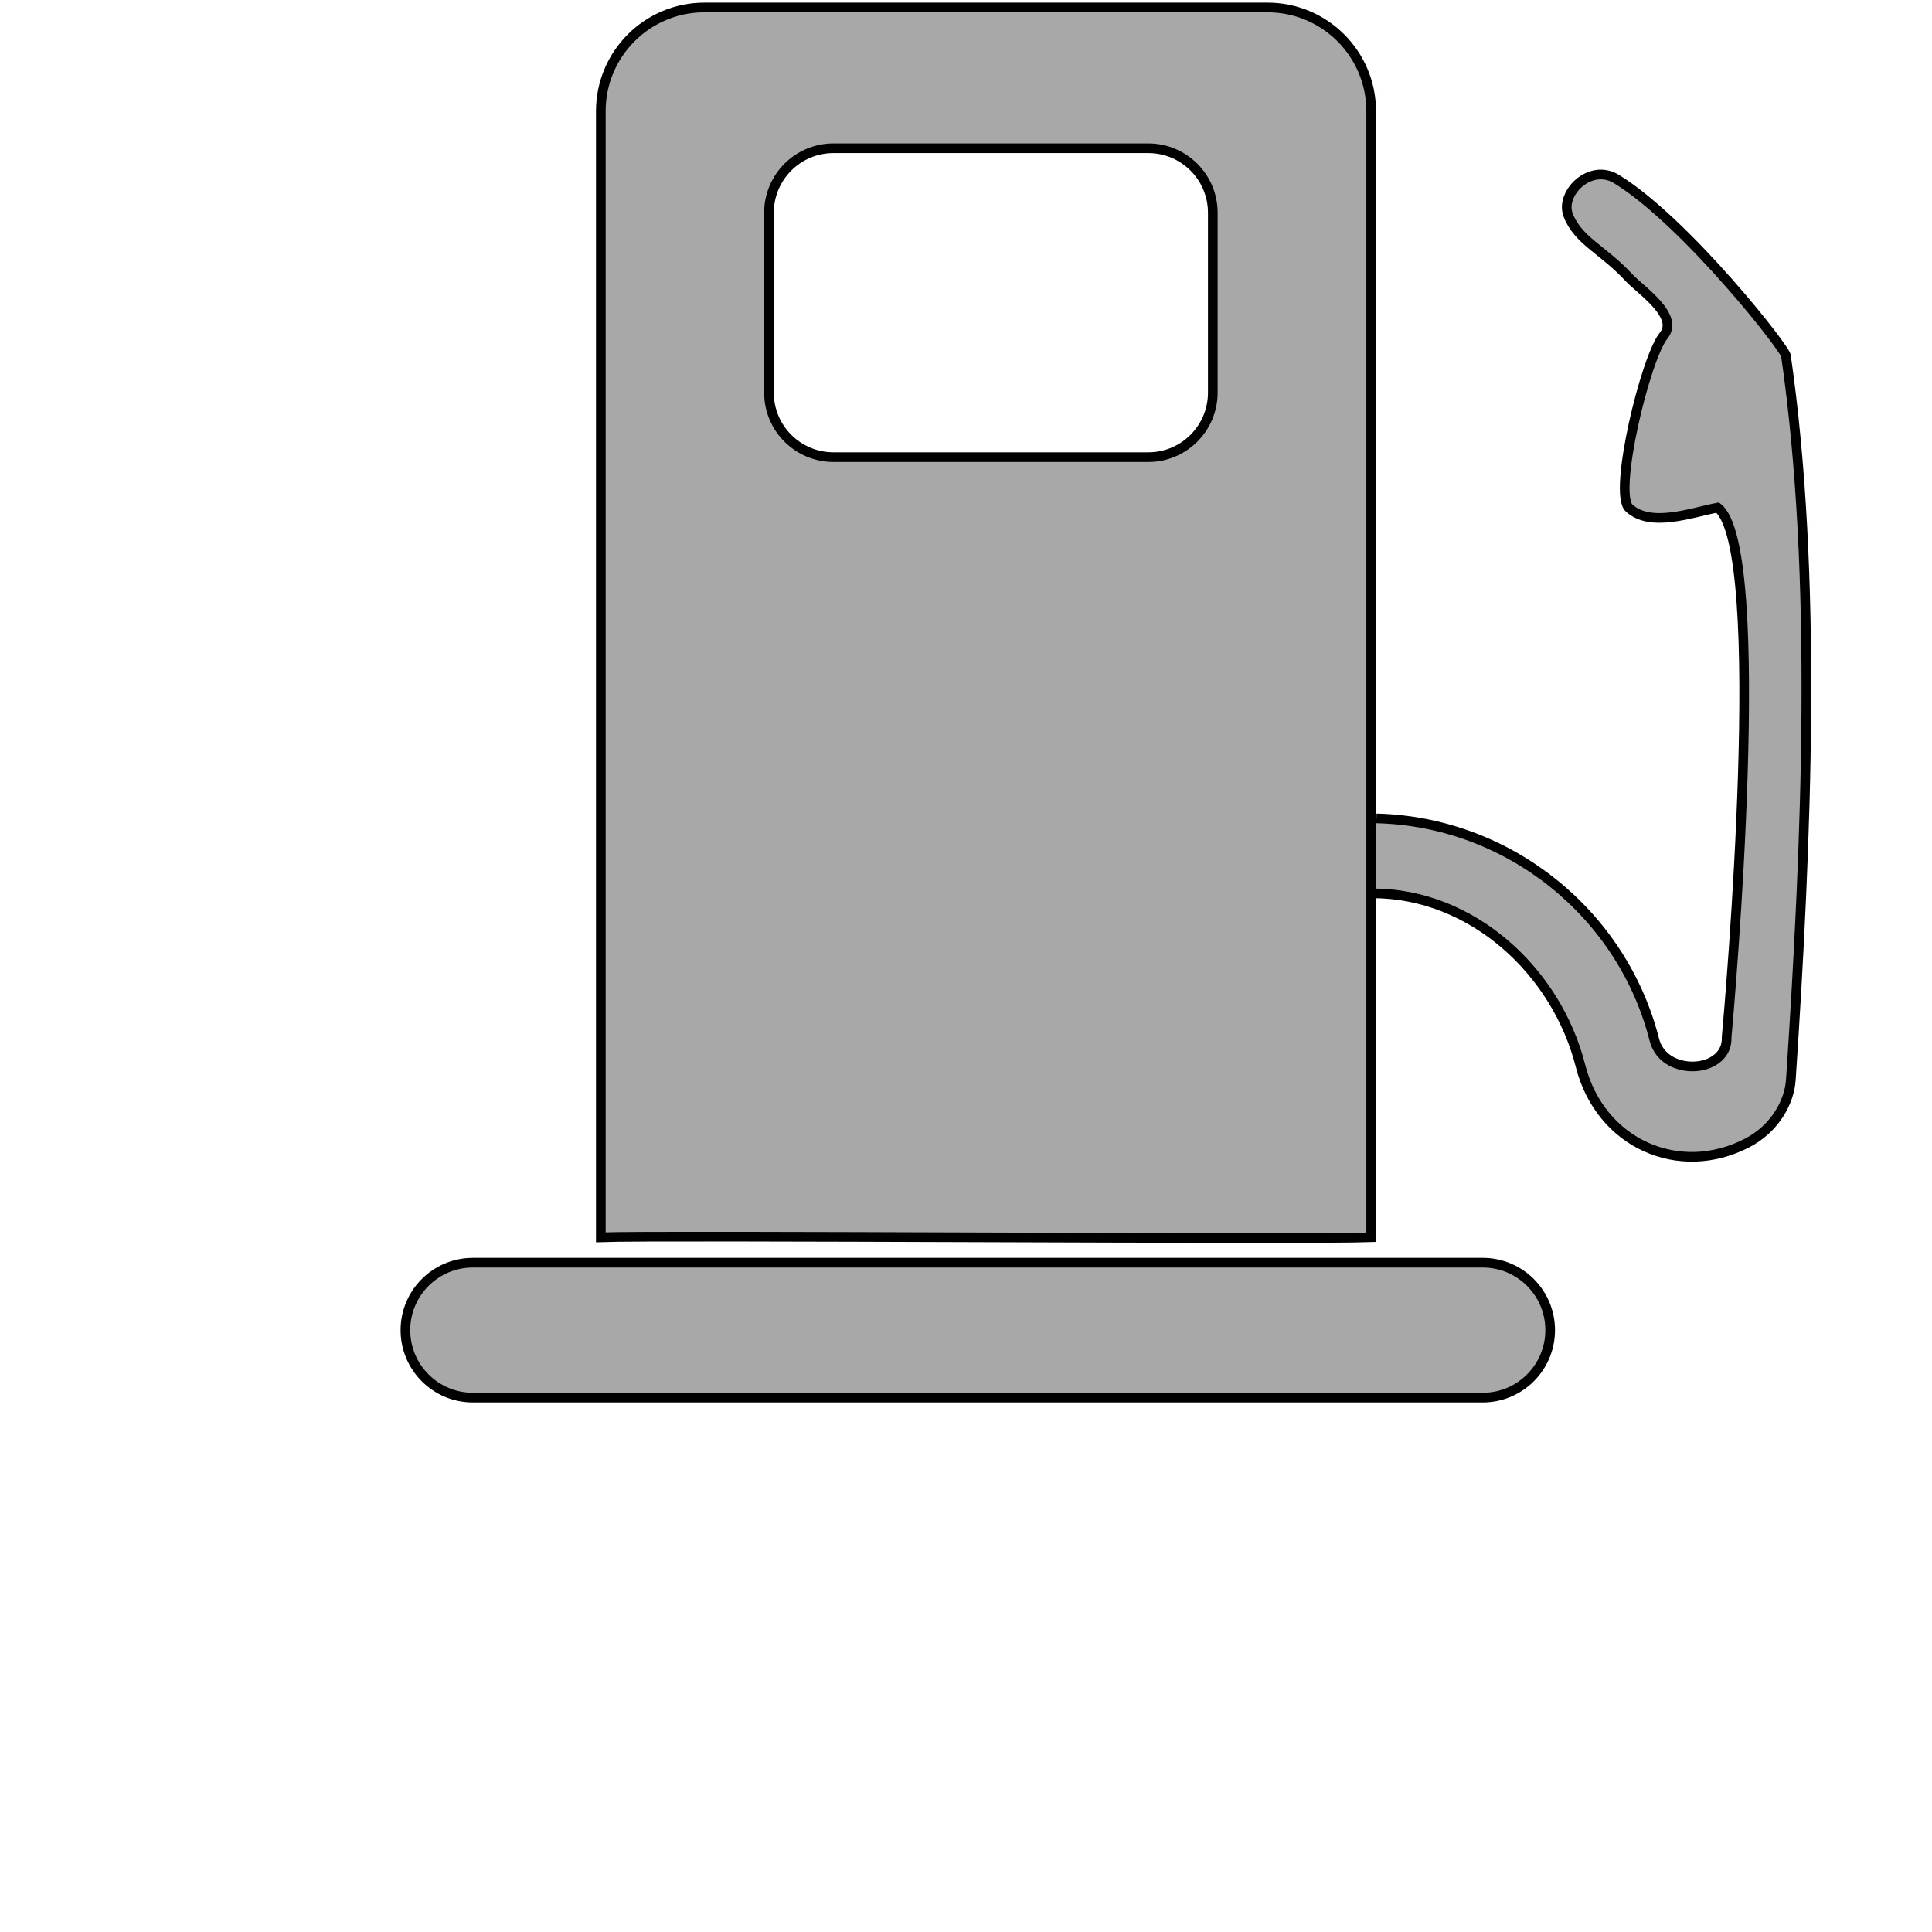
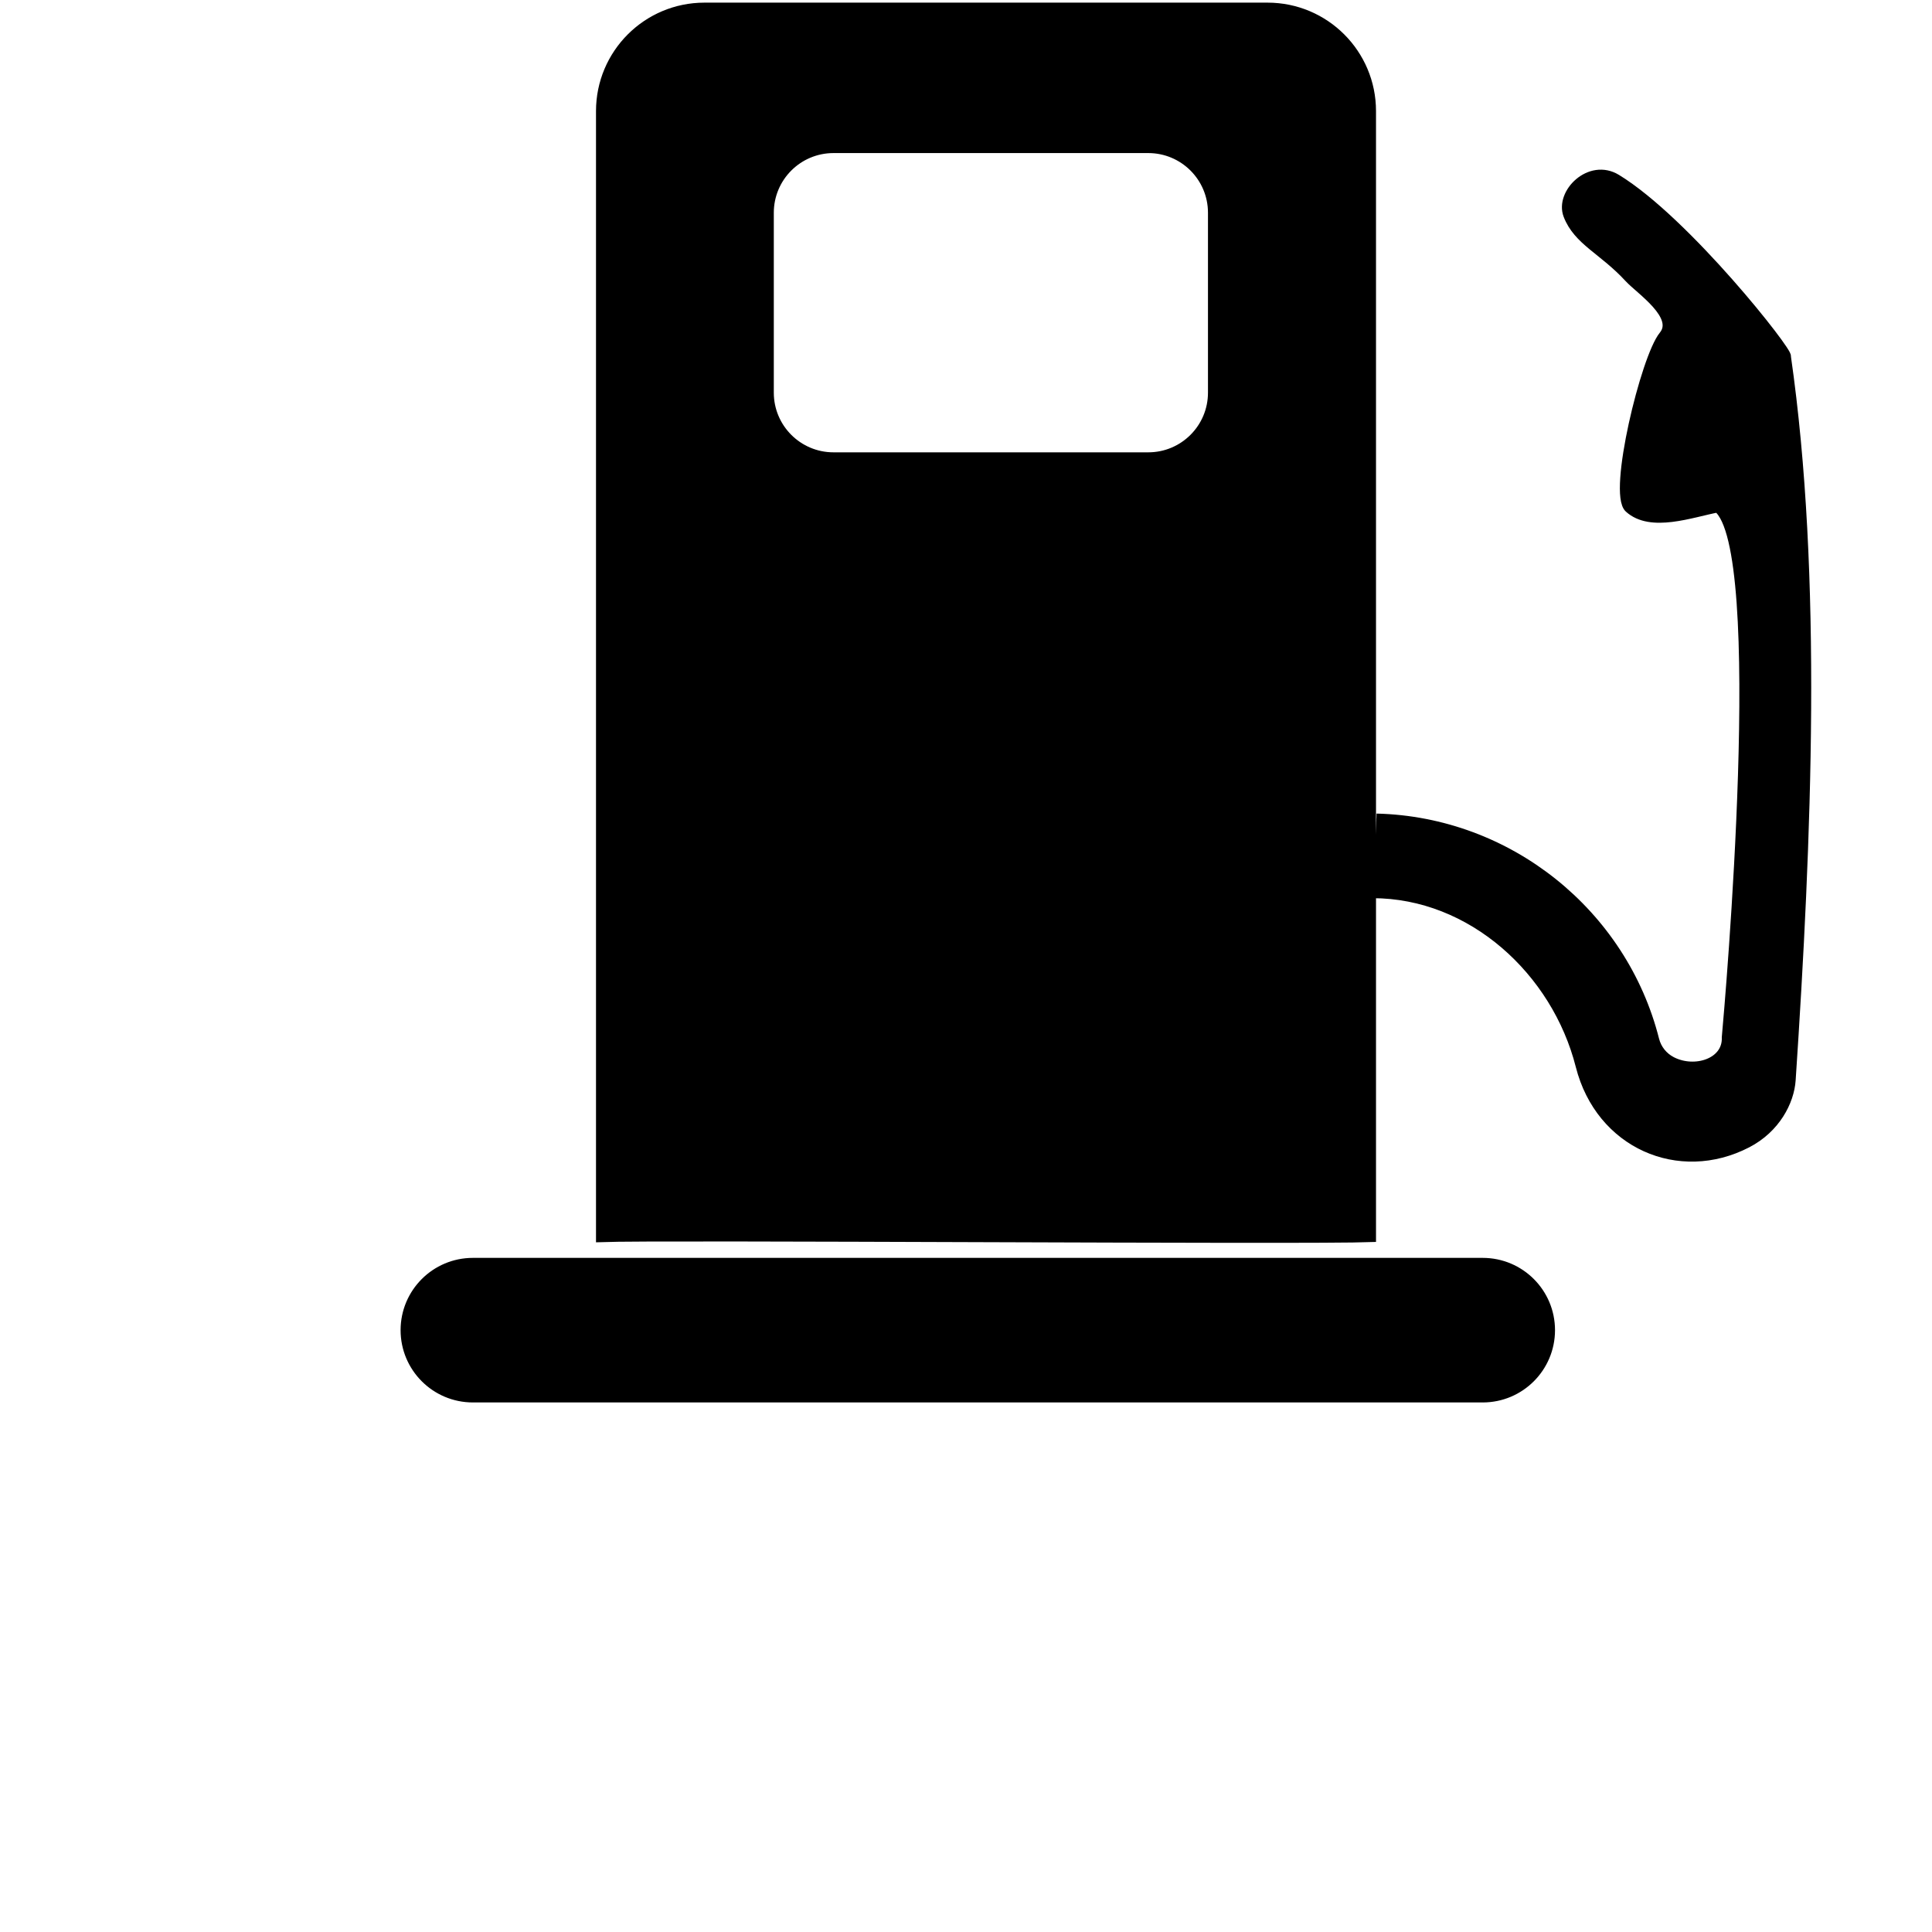
<svg xmlns="http://www.w3.org/2000/svg" viewBox="130 100 200 200">
-   <path style="stroke: rgb(0, 0, 0); fill: rgb(168, 168, 168);" d="M 272.084 192.479 C 282.381 192.479 291.12 200.513 293.612 210.334 C 295.661 218.407 303.822 221.963 310.854 218.324 C 313.793 216.803 315.24 214.02 315.387 211.797 C 317.045 186.859 318.165 159.652 314.893 136.906 C 315.24 136.565 304.534 122.934 297.337 118.534 C 294.603 116.864 291.465 120.008 292.338 122.268 C 293.37 124.941 295.973 125.851 298.653 128.765 C 299.79 130.002 303.901 132.688 302.214 134.751 C 300.35 137.03 296.952 151.055 298.65 152.595 C 300.903 154.639 305.073 153.067 307.811 152.547 C 313.199 156.713 309.056 203.932 308.74 207.388 C 308.849 210.055 305.443 211.124 303.041 209.883 C 302.151 209.423 301.504 208.611 301.261 207.651 C 297.956 194.583 286.167 185.054 272.487 184.721" />
-   <path d="M 202.925 100.773 L 261.217 100.773 C 267.141 100.773 271.944 105.576 271.944 111.5 L 271.944 228.083 C 265.426 228.342 198.274 227.842 192.198 228.083 L 192.198 111.5 C 192.198 105.576 197.001 100.773 202.925 100.773 Z" style="stroke: rgb(0, 0, 0); fill: rgb(168, 168, 168);&quot; d=&quot;M 202.925 100.773 H 261.217 A 10.727 10.727 0 0 1 271.944 111.5 V 228.083 A 10.727 10.727 0 0 1 261.217 238.81 H 202.925 A 10.727 10.727 0 0 1 192.198 228.083 V 111.5 A 10.727 10.727 0 0 1 202.925 100.773 Z" />
+   <path style="stroke: rgb(0, 0, 0); fill: rgb(0,0,0);" d="M 272.084 192.479 C 282.381 192.479 291.12 200.513 293.612 210.334 C 295.661 218.407 303.822 221.963 310.854 218.324 C 313.793 216.803 315.24 214.02 315.387 211.797 C 317.045 186.859 318.165 159.652 314.893 136.906 C 315.24 136.565 304.534 122.934 297.337 118.534 C 294.603 116.864 291.465 120.008 292.338 122.268 C 293.37 124.941 295.973 125.851 298.653 128.765 C 299.79 130.002 303.901 132.688 302.214 134.751 C 300.35 137.03 296.952 151.055 298.65 152.595 C 300.903 154.639 305.073 153.067 307.811 152.547 C 313.199 156.713 309.056 203.932 308.74 207.388 C 308.849 210.055 305.443 211.124 303.041 209.883 C 302.151 209.423 301.504 208.611 301.261 207.651 C 297.956 194.583 286.167 185.054 272.487 184.721" />
+   <path d="M 202.925 100.773 L 261.217 100.773 C 267.141 100.773 271.944 105.576 271.944 111.5 L 271.944 228.083 C 265.426 228.342 198.274 227.842 192.198 228.083 L 192.198 111.5 C 192.198 105.576 197.001 100.773 202.925 100.773 Z" style="stroke: rgb(0, 0, 0); fill: rgb(0,0,0);&quot; d=&quot;M 202.925 100.773 H 261.217 A 10.727 10.727 0 0 1 271.944 111.5 V 228.083 A 10.727 10.727 0 0 1 261.217 238.81 H 202.925 A 10.727 10.727 0 0 1 192.198 228.083 V 111.5 A 10.727 10.727 0 0 1 202.925 100.773 Z" />
  <rect x="209.604" y="115.346" width="45.945" height="31.979" style="stroke: rgb(0, 0, 0); fill: rgb(255, 255, 255);" rx="6.679" ry="6.679" />
-   <rect x="171.969" y="230.715" width="118.505" height="13.966" style="stroke: rgb(0, 0, 0); fill: rgb(168, 168, 168);" rx="6.983" ry="6.983" />
+   <rect x="171.969" y="230.715" width="118.505" height="13.966" style="stroke: rgb(0, 0, 0); fill: rgb(0,0,0);" rx="6.983" ry="6.983" />
</svg>
